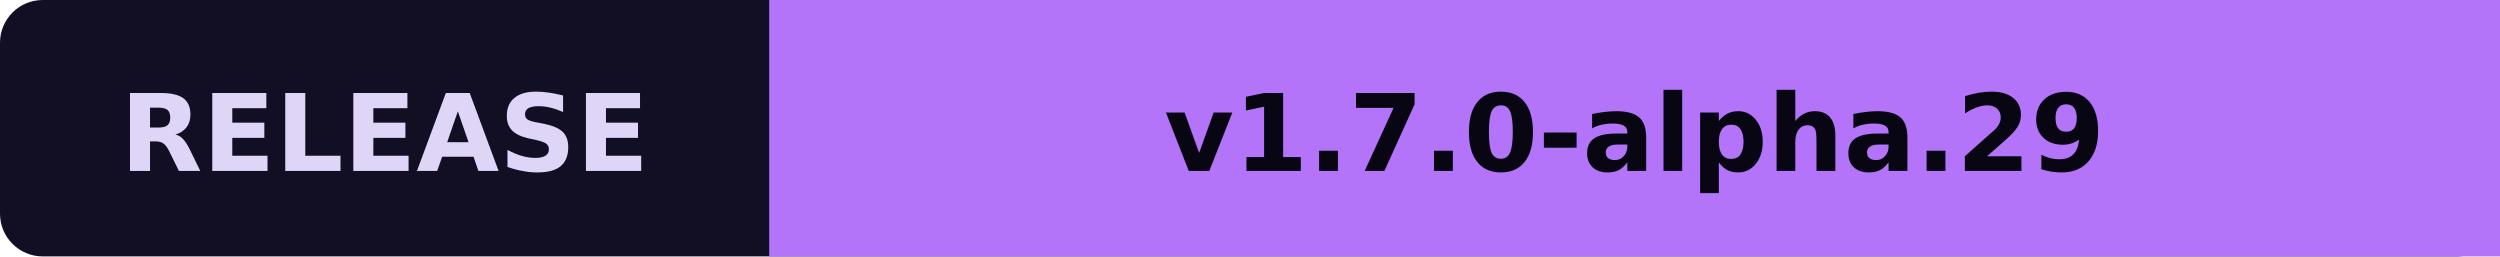
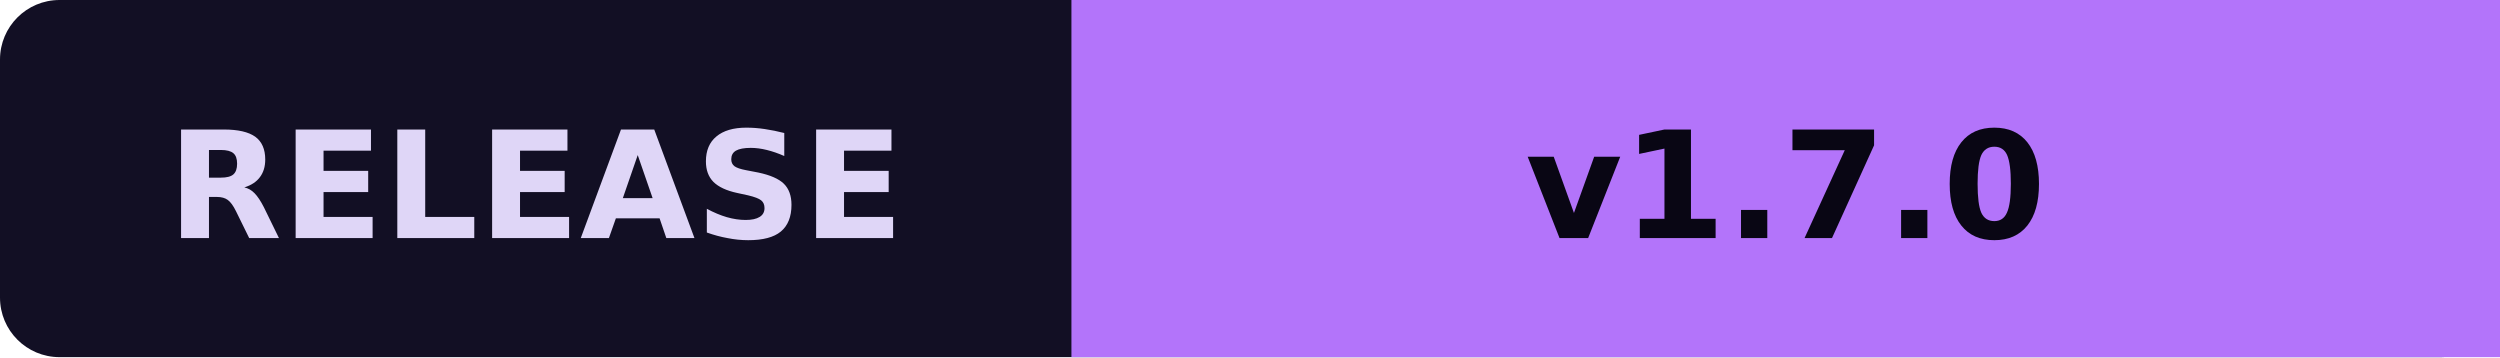
- <svg xmlns="http://www.w3.org/2000/svg" width="234" height="24" role="img" aria-label="RELEASE: v1.7.0-alpha.29">
-   <rect width="234" height="24" rx="4" fill="#120f24" />
-   <path d="M72 0h162v24H72z" fill="#b374fa" />
+ <svg xmlns="http://www.w3.org/2000/svg" width="168" height="24" role="img" aria-label="RELEASE: v1.7.0">
+   <rect width="168" height="24" rx="4" fill="#120f24" />
+   <path d="M72 0h96v24H72z" fill="#b374fa" />
  <g font-family="DejaVu Sans,Verdana,sans-serif" font-size="10" font-weight="700" text-anchor="middle">
    <text x="36.0" y="16" fill="#dfd6f7">RELEASE</text>
-     <text x="153.0" y="16" fill="#090614">v1.7.0-alpha.29</text>
+     <text x="120.0" y="16" fill="#090614">v1.7.0</text>
  </g>
</svg>
